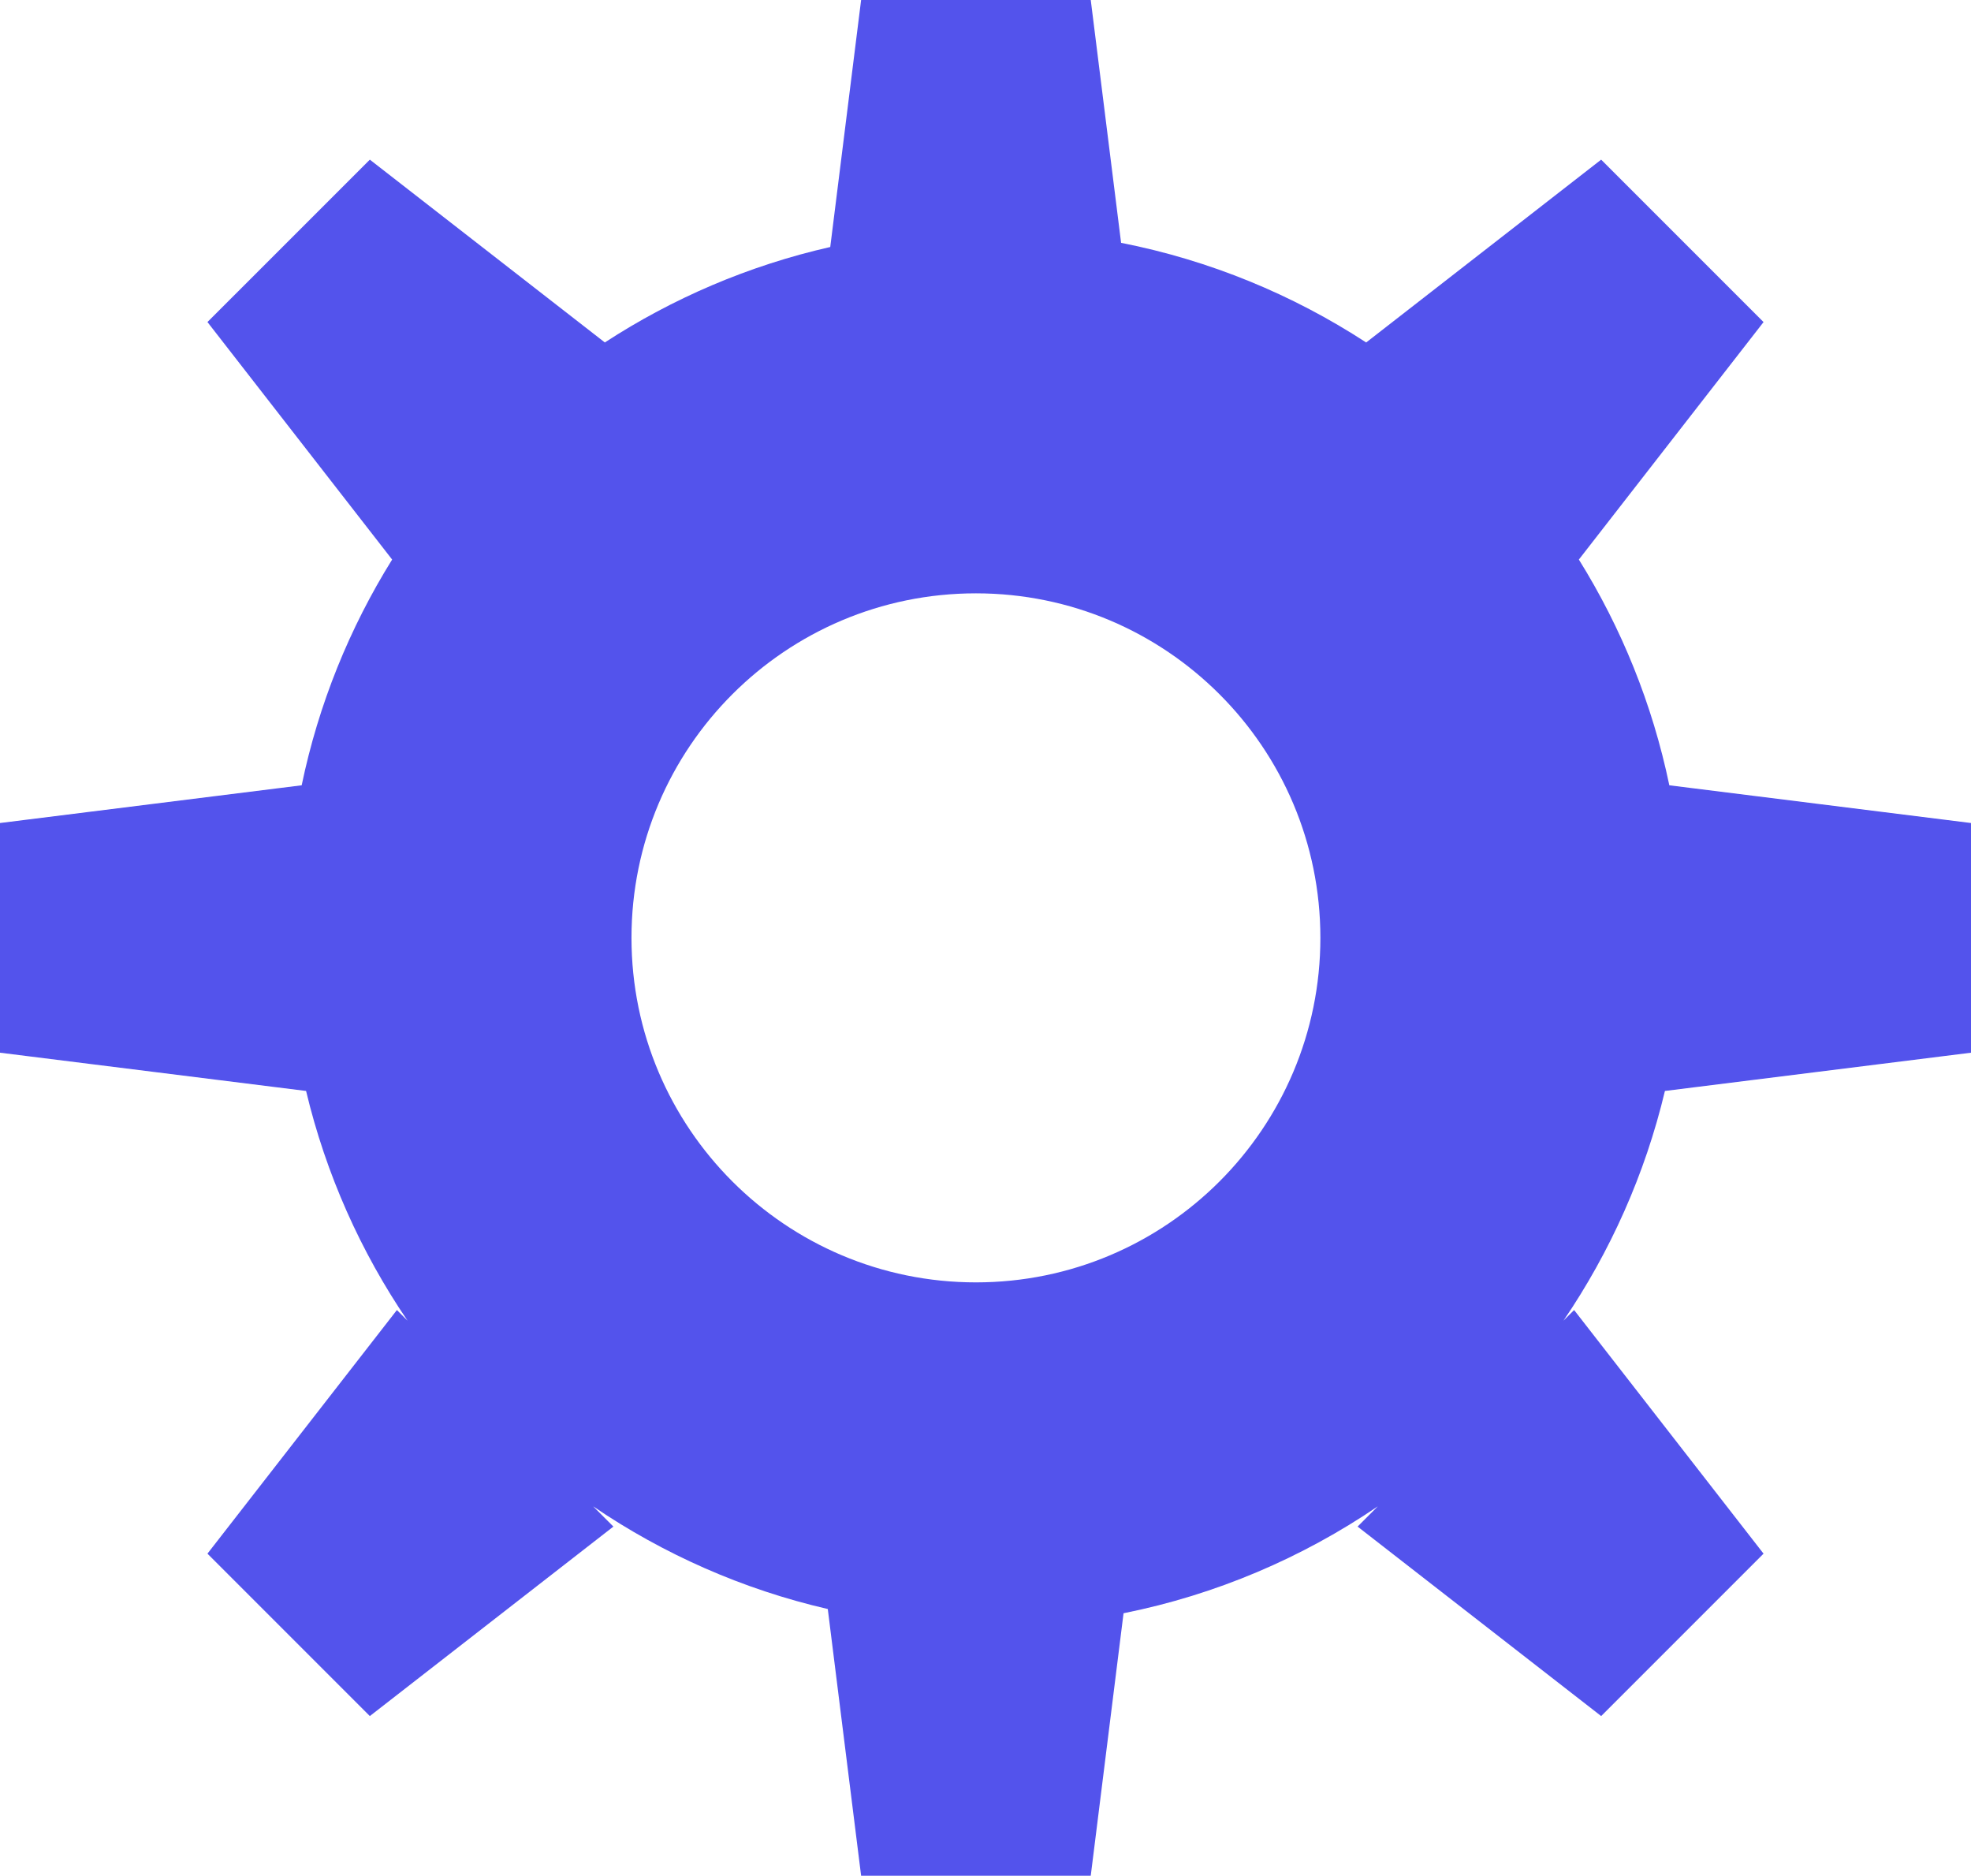
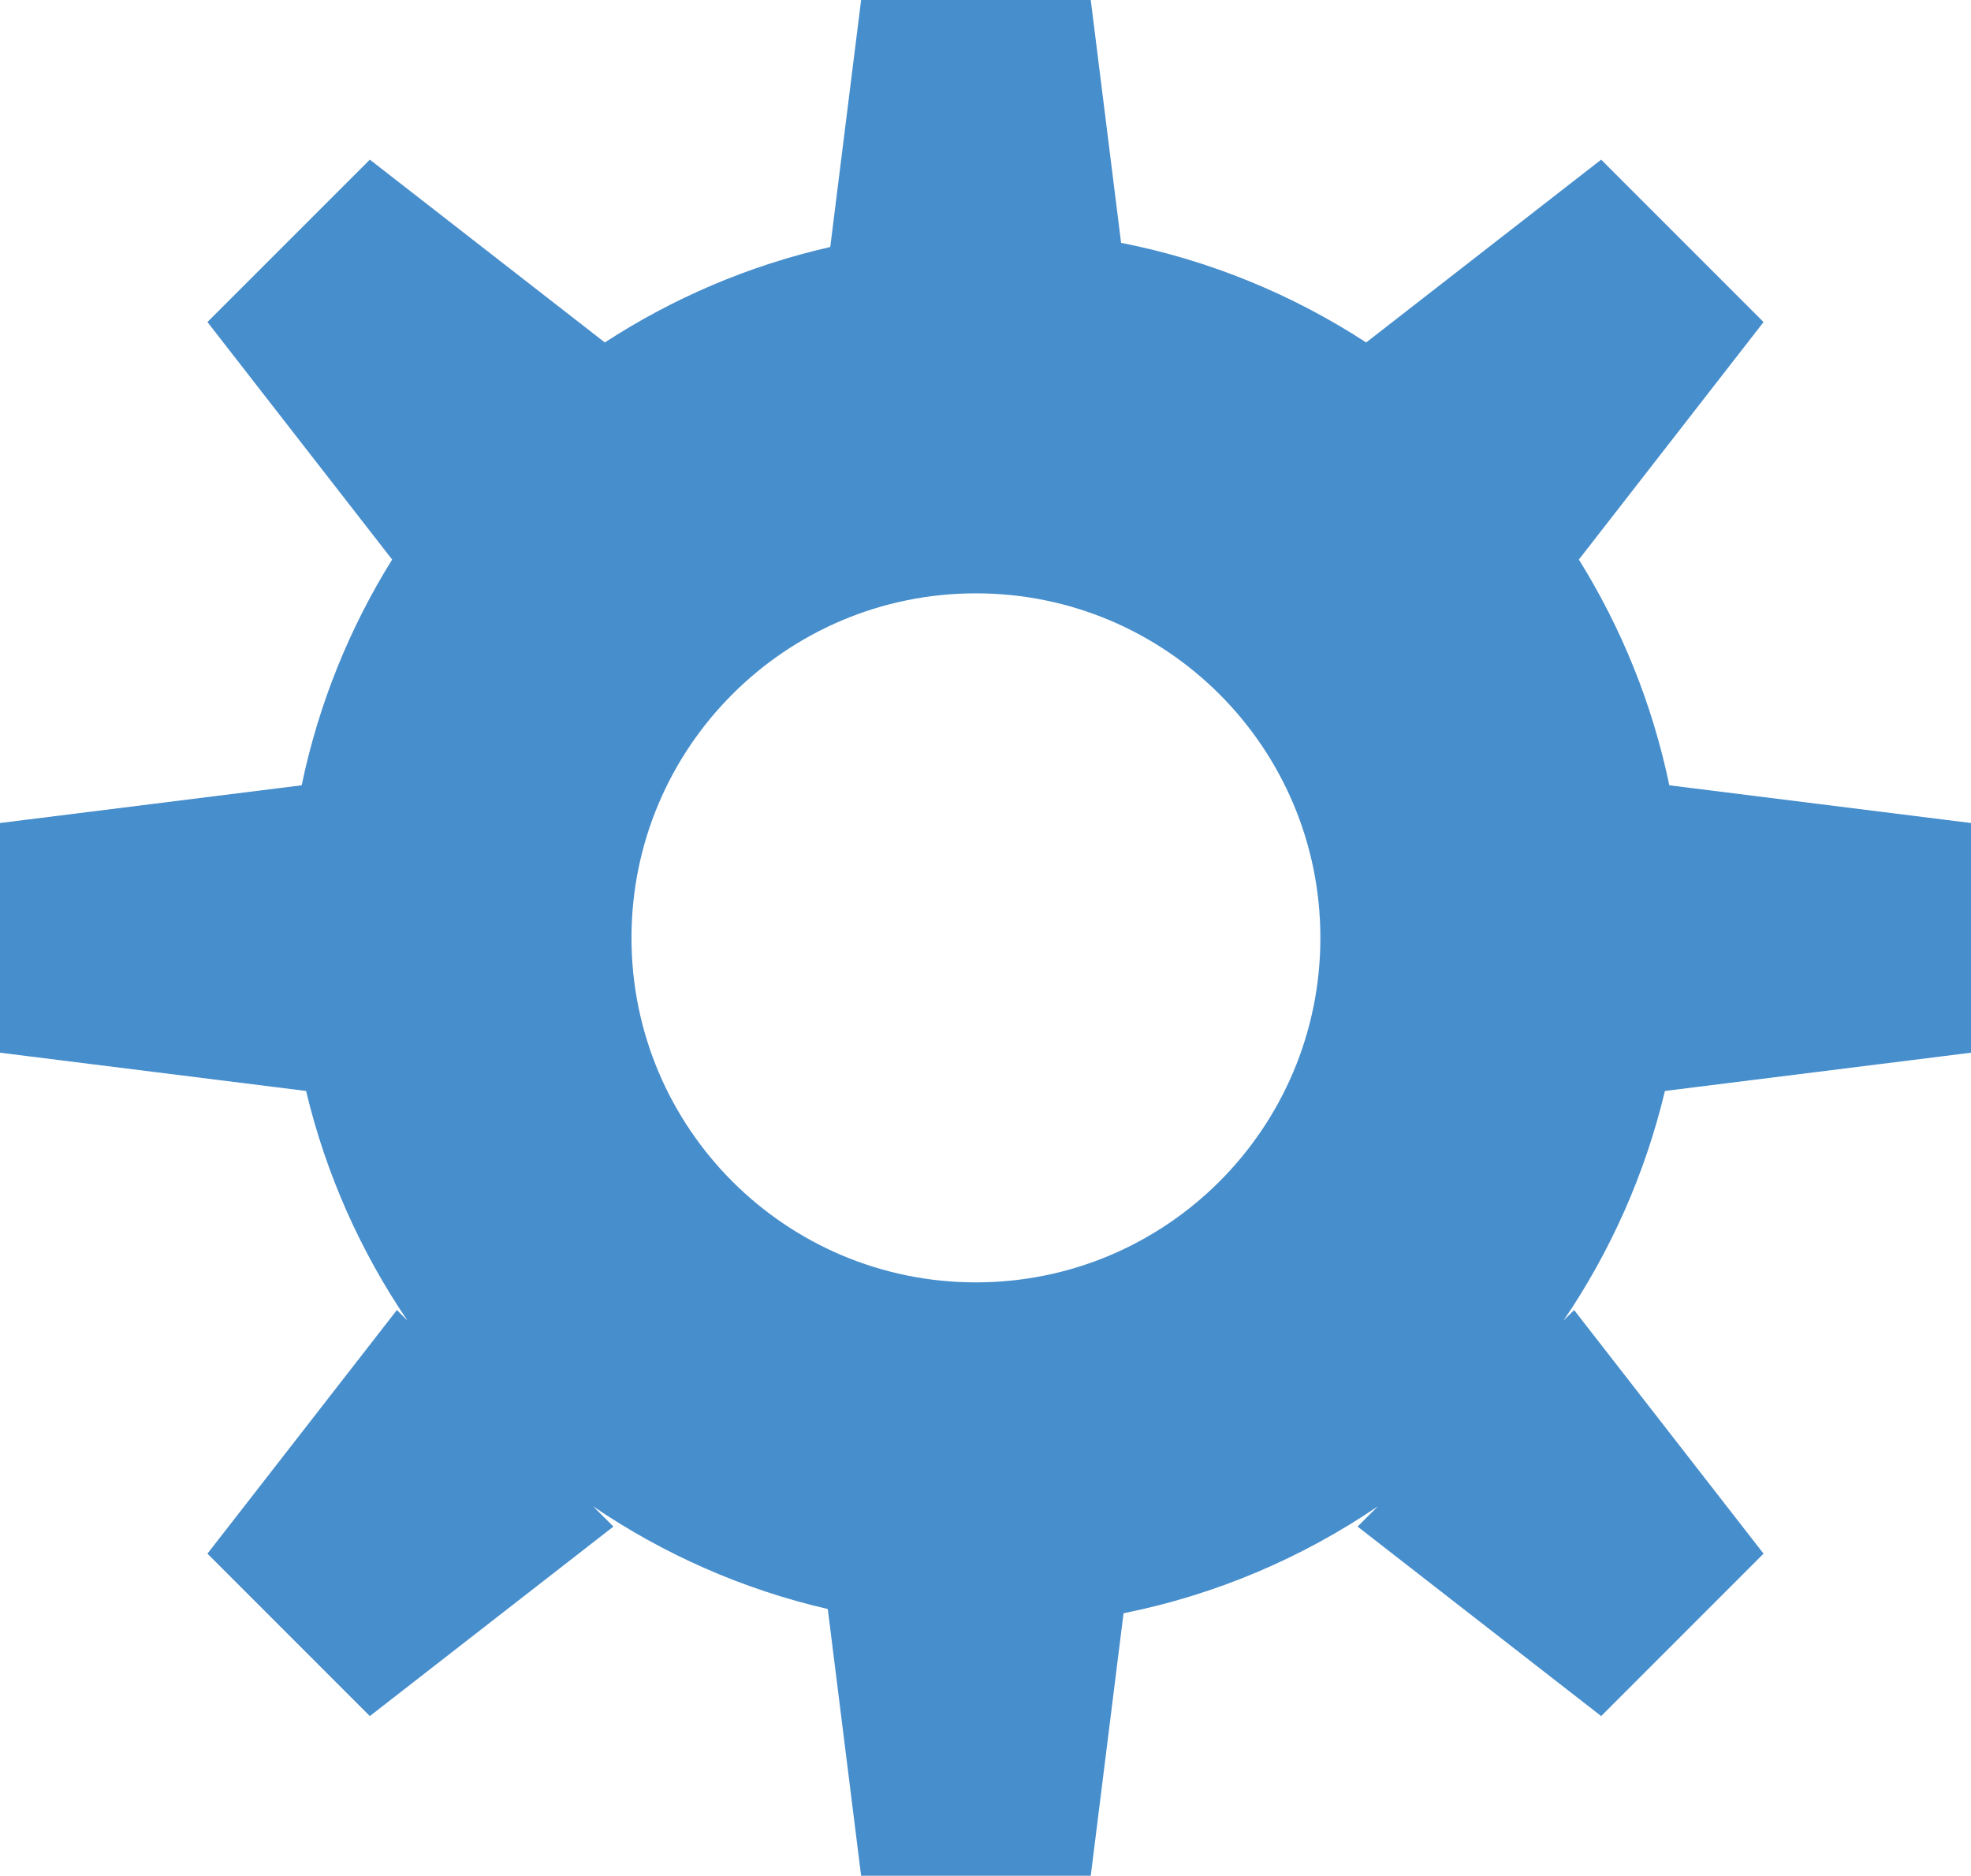
<svg xmlns="http://www.w3.org/2000/svg" width="103" height="98" viewBox="0 0 103 98" fill="none">
-   <path fill-rule="evenodd" clip-rule="evenodd" d="M45 0H57L58.586 12.687C63.232 13.601 67.561 15.397 71.393 17.893L83.673 8.341L92.159 16.827L82.508 29.235C84.729 32.802 86.351 36.78 87.235 41.029L103 43V55L87.005 56.999C85.966 61.355 84.147 65.408 81.702 69.002L82.259 68.445L92.159 81.173L83.673 89.659L70.945 79.759L72.002 78.702C68.057 81.385 63.559 83.316 58.714 84.287L57 98H45L43.258 84.066C38.804 83.038 34.662 81.195 30.997 78.702L32.055 79.759L19.327 89.659L10.841 81.173L20.741 68.445L21.298 69.002C18.854 65.409 17.034 61.355 15.995 56.999L0 55V43L15.765 41.029C16.649 36.78 18.271 32.802 20.492 29.235L10.841 16.826L19.327 8.341L31.607 17.892C35.155 15.582 39.13 13.871 43.387 12.905L45 0ZM51 67C60.941 67 69 58.941 69 49C69 39.059 60.941 31 51 31C41.059 31 33 39.059 33 49C33 58.941 41.059 67 51 67Z" fill="#5353EC" />
+   <path fill-rule="evenodd" clip-rule="evenodd" d="M45 0H57L58.586 12.687C63.232 13.601 67.561 15.397 71.393 17.893L83.673 8.341L92.159 16.827L82.508 29.235C84.729 32.802 86.351 36.78 87.235 41.029L103 43V55L87.005 56.999C85.966 61.355 84.147 65.408 81.702 69.002L82.259 68.445L92.159 81.173L83.673 89.659L70.945 79.759L72.002 78.702C68.057 81.385 63.559 83.316 58.714 84.287L57 98H45L43.258 84.066C38.804 83.038 34.662 81.195 30.997 78.702L32.055 79.759L19.327 89.659L10.841 81.173L20.741 68.445L21.298 69.002C18.854 65.409 17.034 61.355 15.995 56.999L0 55V43L15.765 41.029C16.649 36.78 18.271 32.802 20.492 29.235L10.841 16.826L19.327 8.341L31.607 17.892C35.155 15.582 39.13 13.871 43.387 12.905L45 0ZM51 67C60.941 67 69 58.941 69 49C69 39.059 60.941 31 51 31C41.059 31 33 39.059 33 49C33 58.941 41.059 67 51 67Z" fill="#478ecc" />
</svg>
